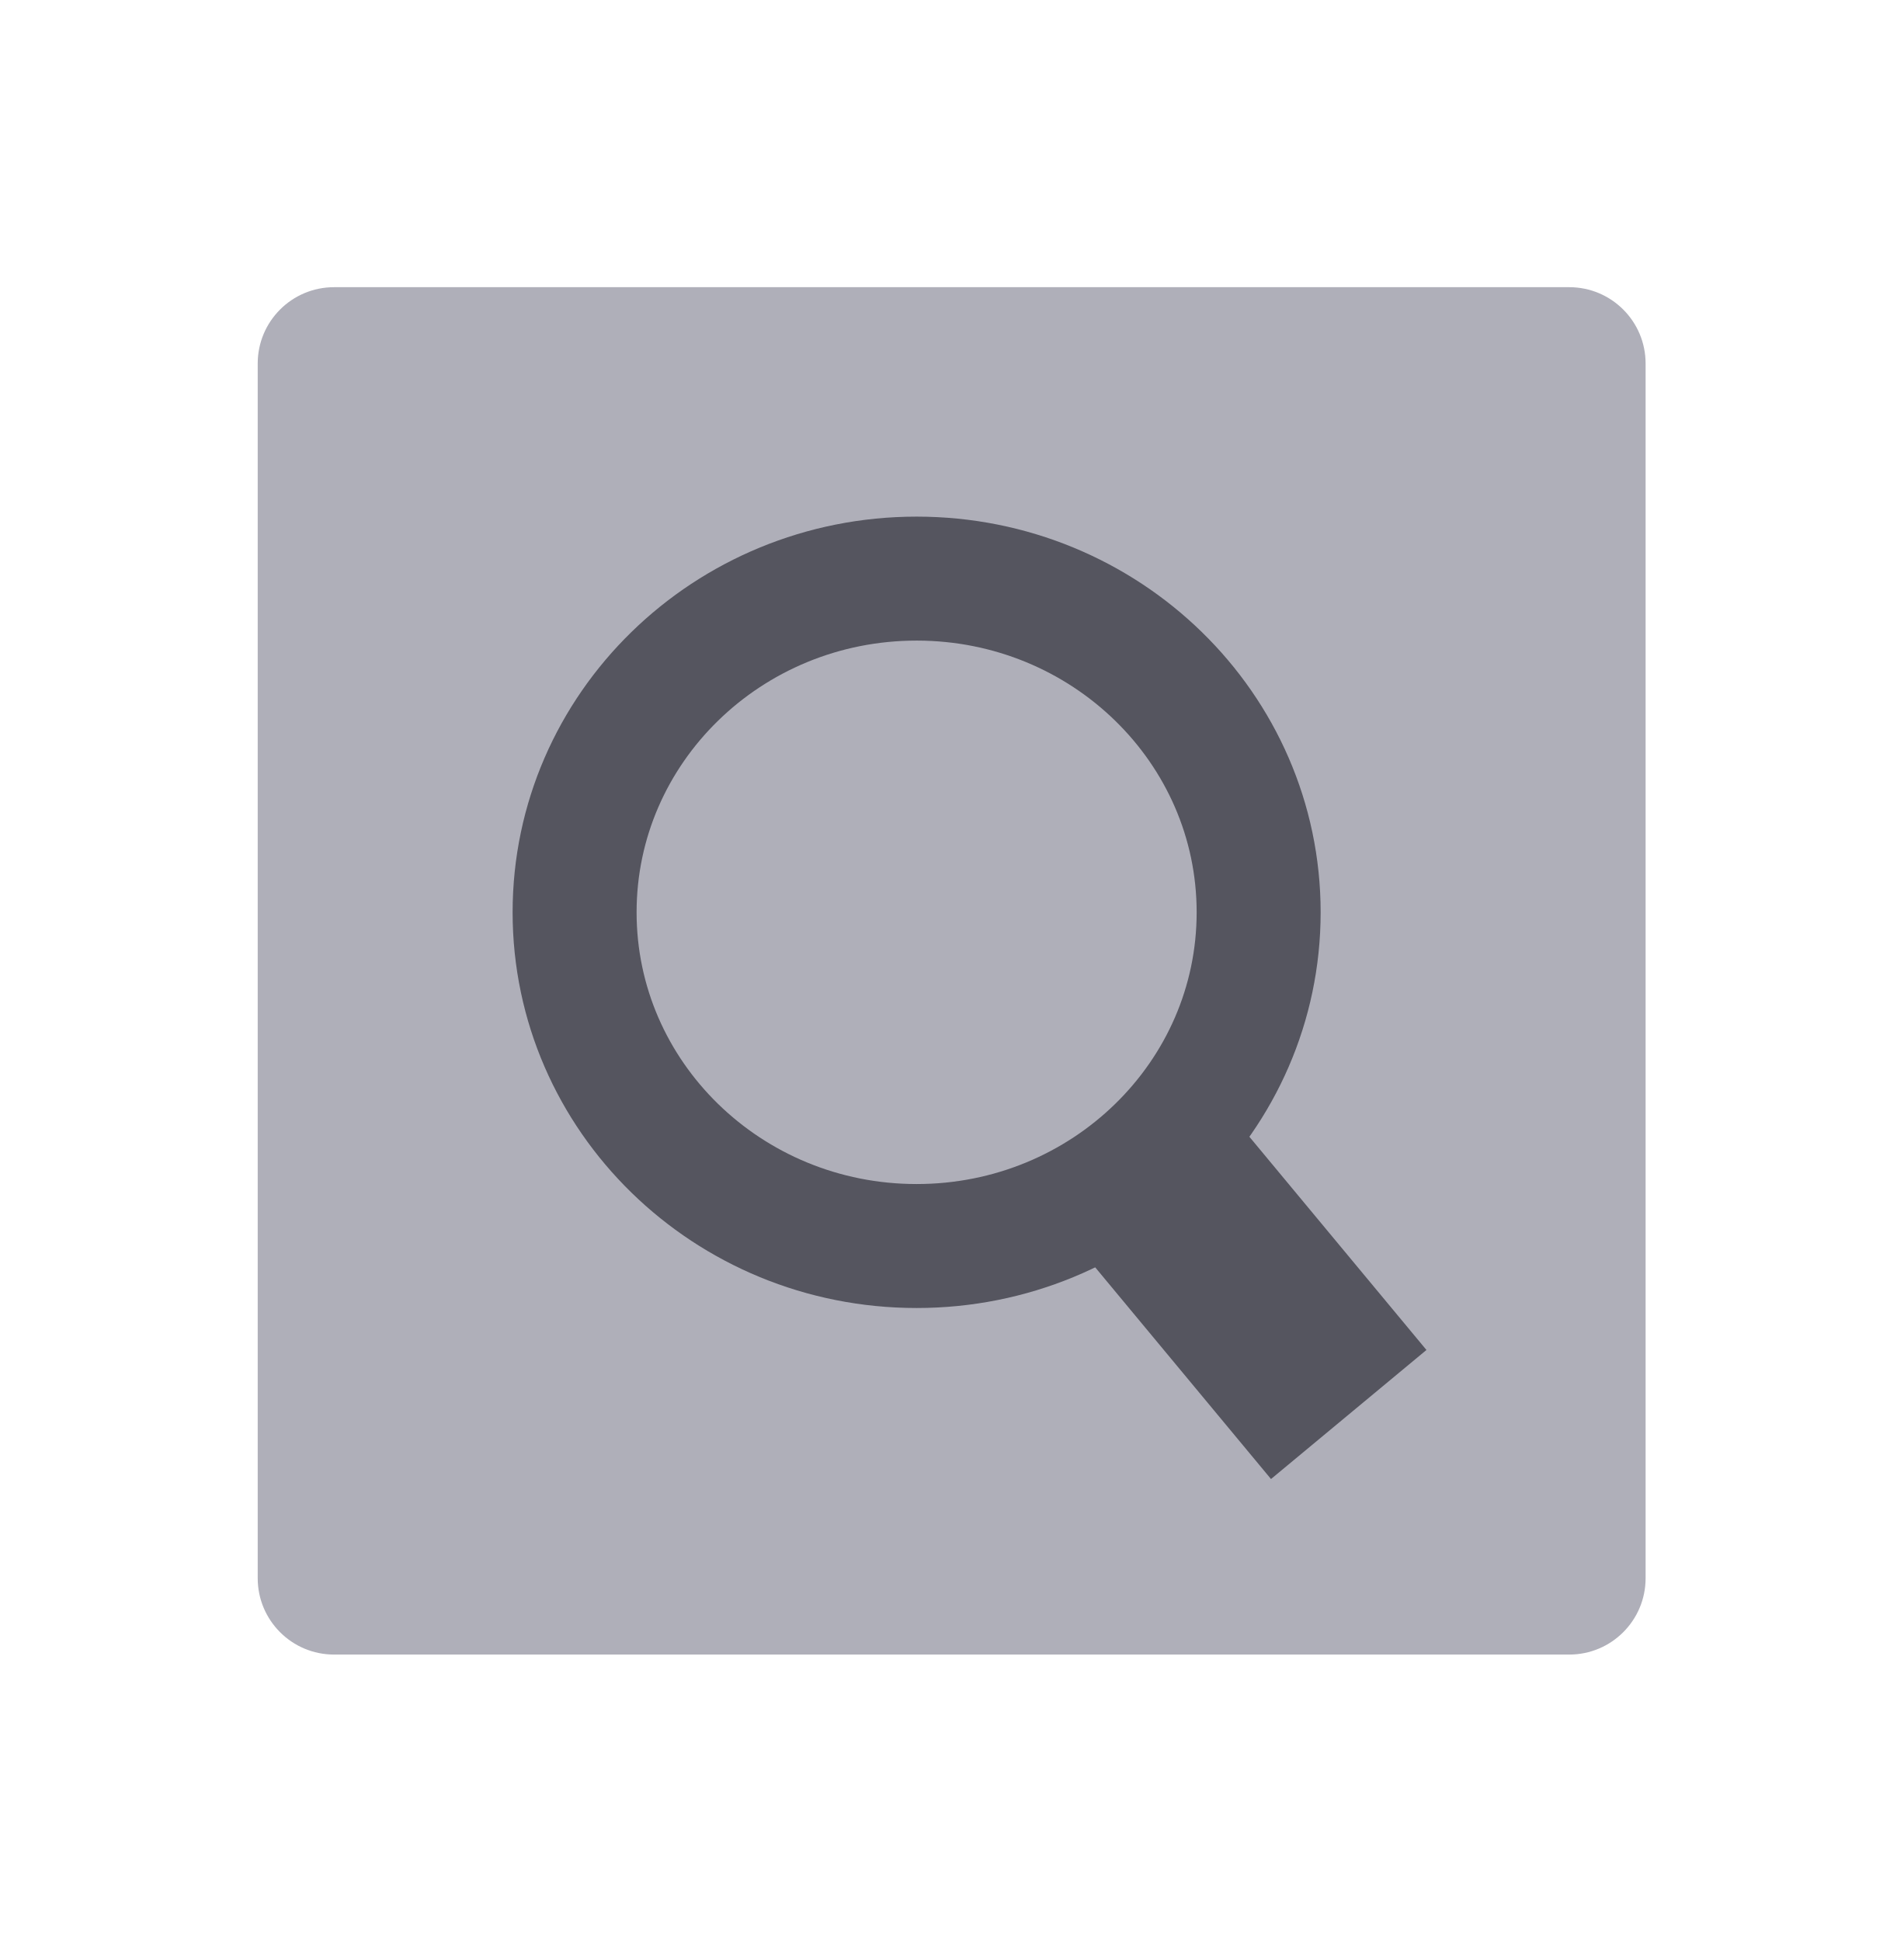
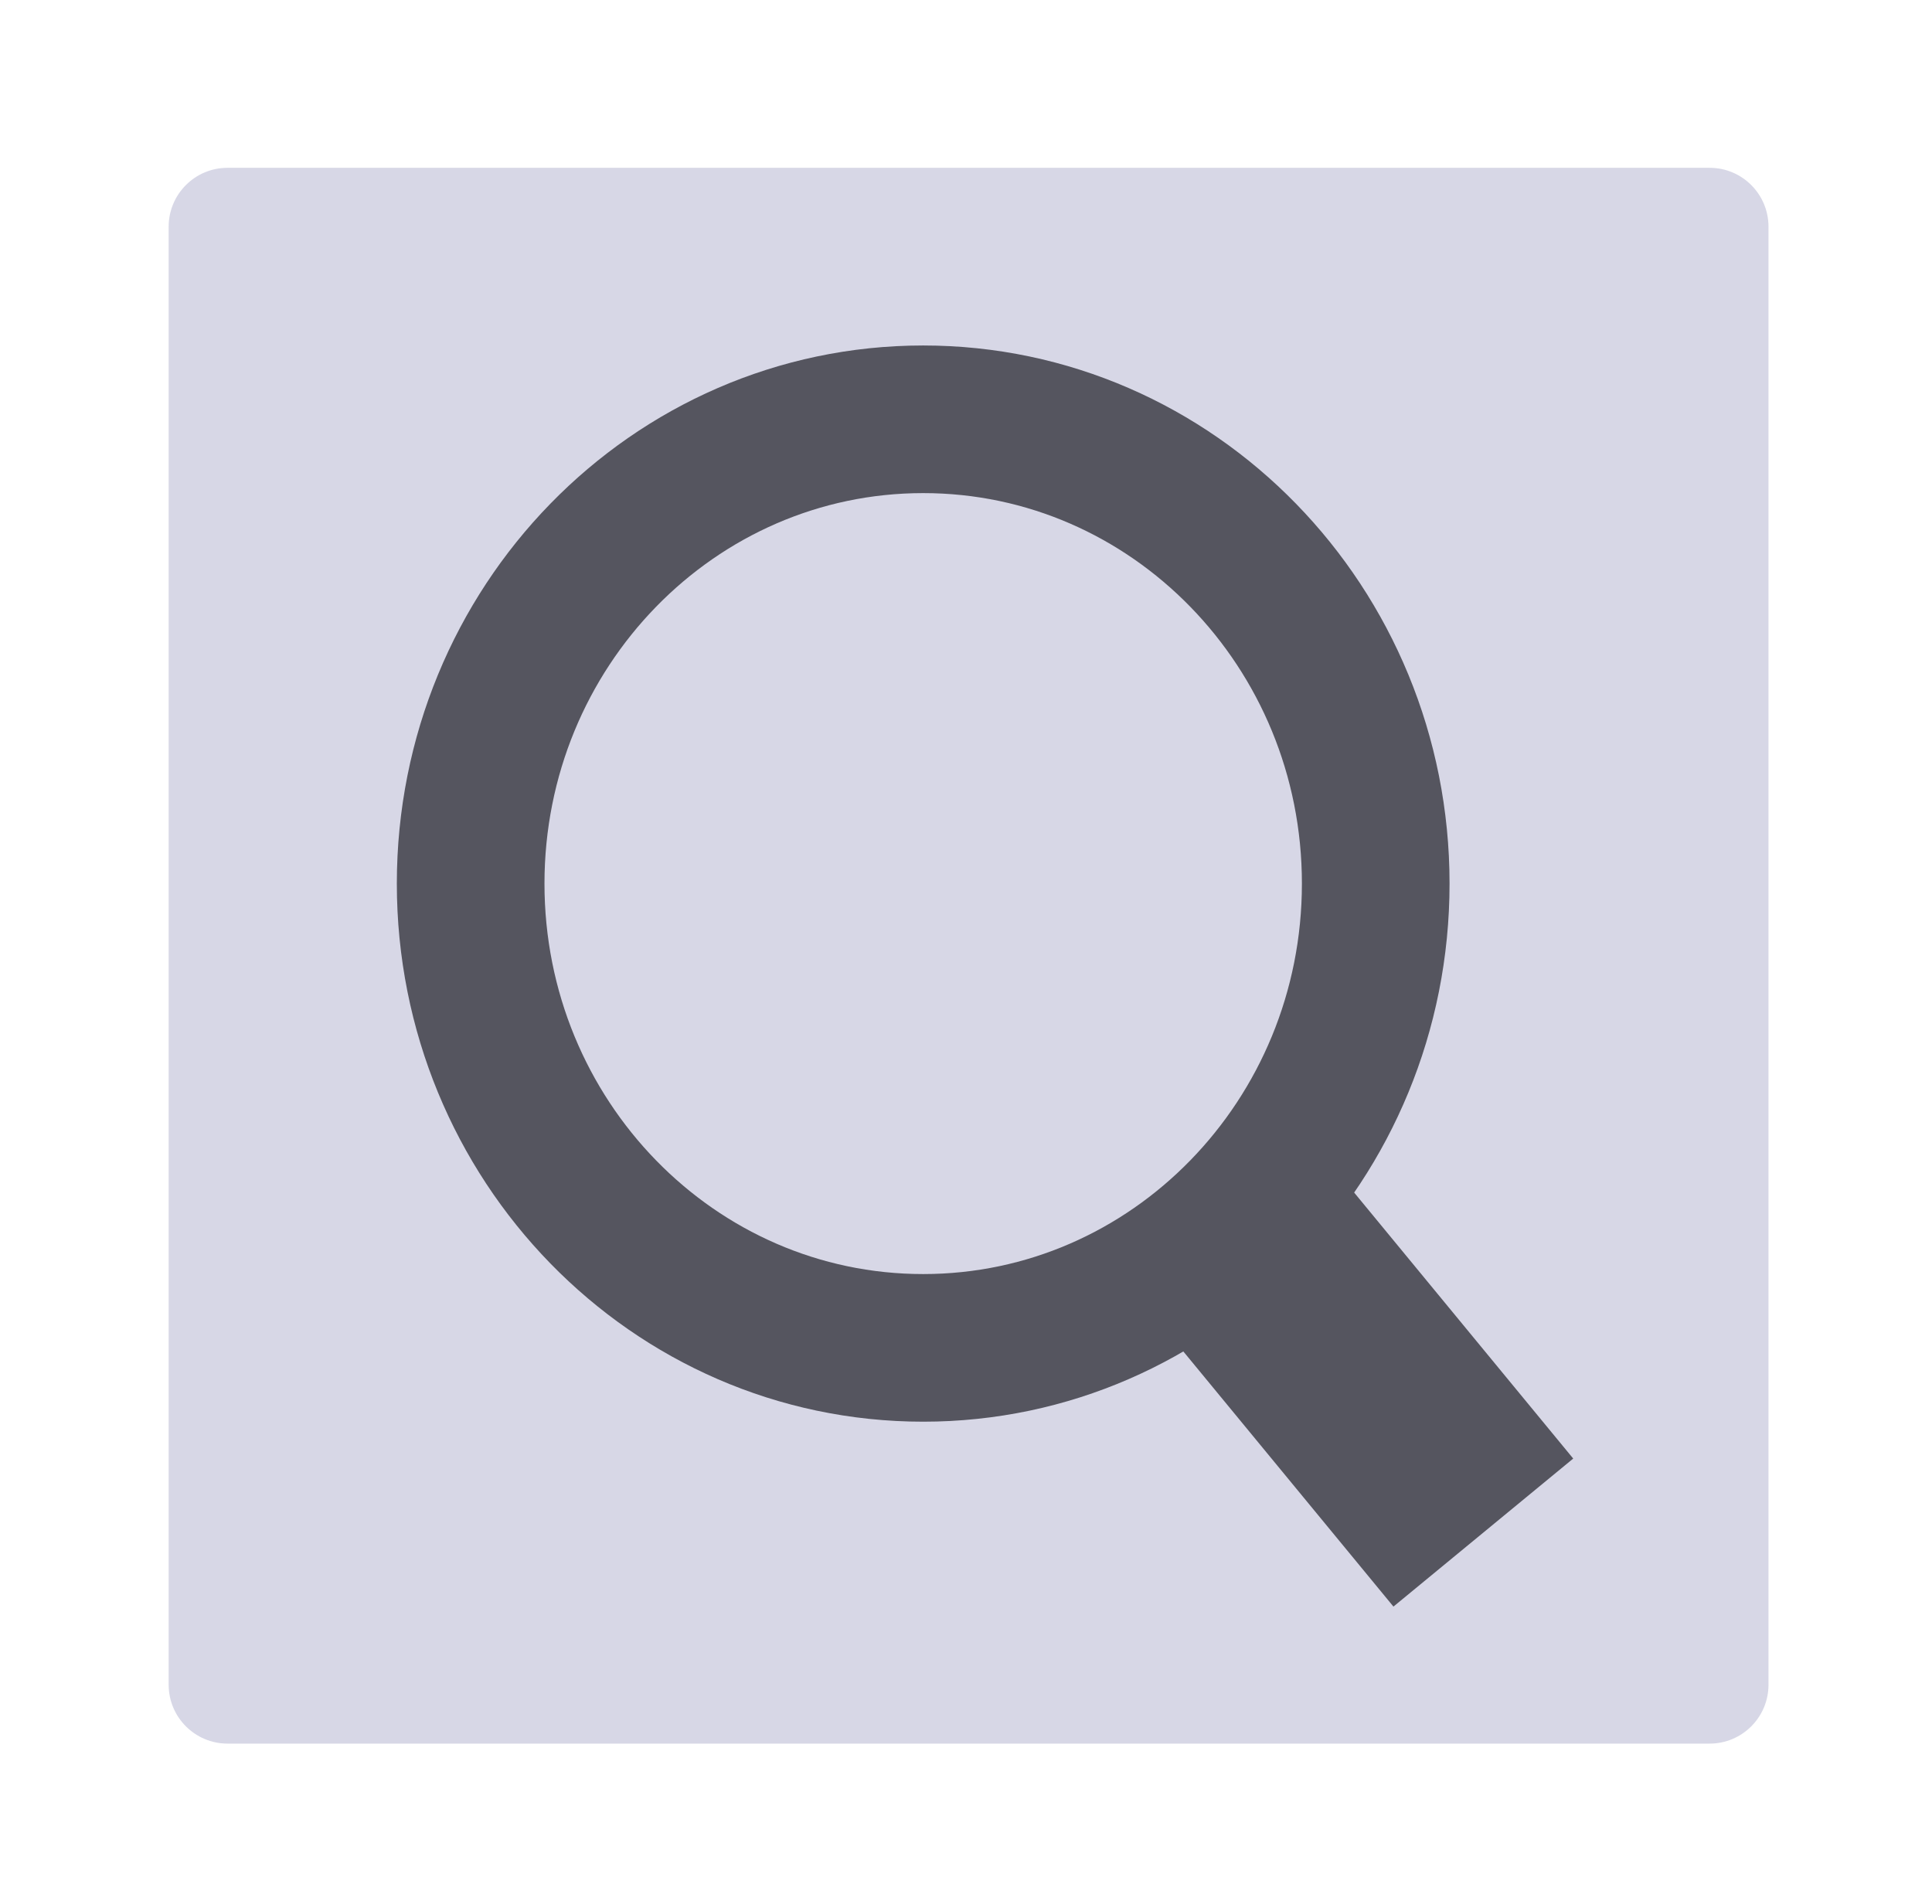
- <svg xmlns="http://www.w3.org/2000/svg" version="1.1" id="mdi-text-box-multiple" x="0px" y="0px" viewBox="0 0 63.341 64.586" xml:space="preserve" width="63.341" height="64.586">
-   <defs id="defs1" />
-   <rect style="fill:#afafb9;fill-opacity:1;stroke:none;stroke-width:2.242;stroke-miterlimit:1;stroke-dasharray:none;stroke-opacity:1" id="rect2" width="46.175" height="45.499" x="8.574" y="9.556" ry="2.54" />
-   <ellipse style="fill:#afafb9;fill-opacity:1;stroke:#55555f;stroke-width:4.125;stroke-miterlimit:5.5;stroke-dasharray:none;stroke-opacity:1" id="path1" cx="30.496" cy="30.357" rx="11.379" ry="11.104" />
-   <path style="fill:#f0f0f0;fill-opacity:1;fill-rule:evenodd;stroke:#55555f;stroke-width:6.722;stroke-linecap:butt;stroke-linejoin:miter;stroke-dasharray:none;stroke-opacity:1" d="M 44.872,47.067 37.38,38.044" id="path2" />
+ <svg xmlns="http://www.w3.org/2000/svg" data-name="Layer 1" id="Layer_1" viewBox="0 0 59.932 59.058" version="1.1" width="59.932" height="59.058">
+   <defs id="defs1">
+     <style id="style1">.cls-1{fill:#757575;}.cls-2{fill:#bdbdbd;}.cls-3{fill:#f5f5f5;}</style>
+   </defs>
+   <rect style="fill:#d7d7e6;fill-opacity:1;stroke:none;stroke-width:2.409;stroke-miterlimit:1;stroke-dasharray:none;stroke-opacity:1" id="rect2" width="49.628" height="48.887" x="5.232" y="5.206" ry="1.827" />
+   <ellipse style="fill:#d7d7e6;fill-opacity:1;stroke:#55555f;stroke-width:4.58;stroke-miterlimit:5.5;stroke-dasharray:none;stroke-opacity:1" id="path1" cx="28.638" cy="27.412" rx="14.038" ry="14.404" />
+   <path style="fill:#f0f0f0;fill-opacity:1;fill-rule:evenodd;stroke:#55555f;stroke-width:7.224;stroke-linecap:butt;stroke-linejoin:miter;stroke-dasharray:none;stroke-opacity:1" d="M 46.014,47.546 37.954,37.758" id="path2" />
</svg>
